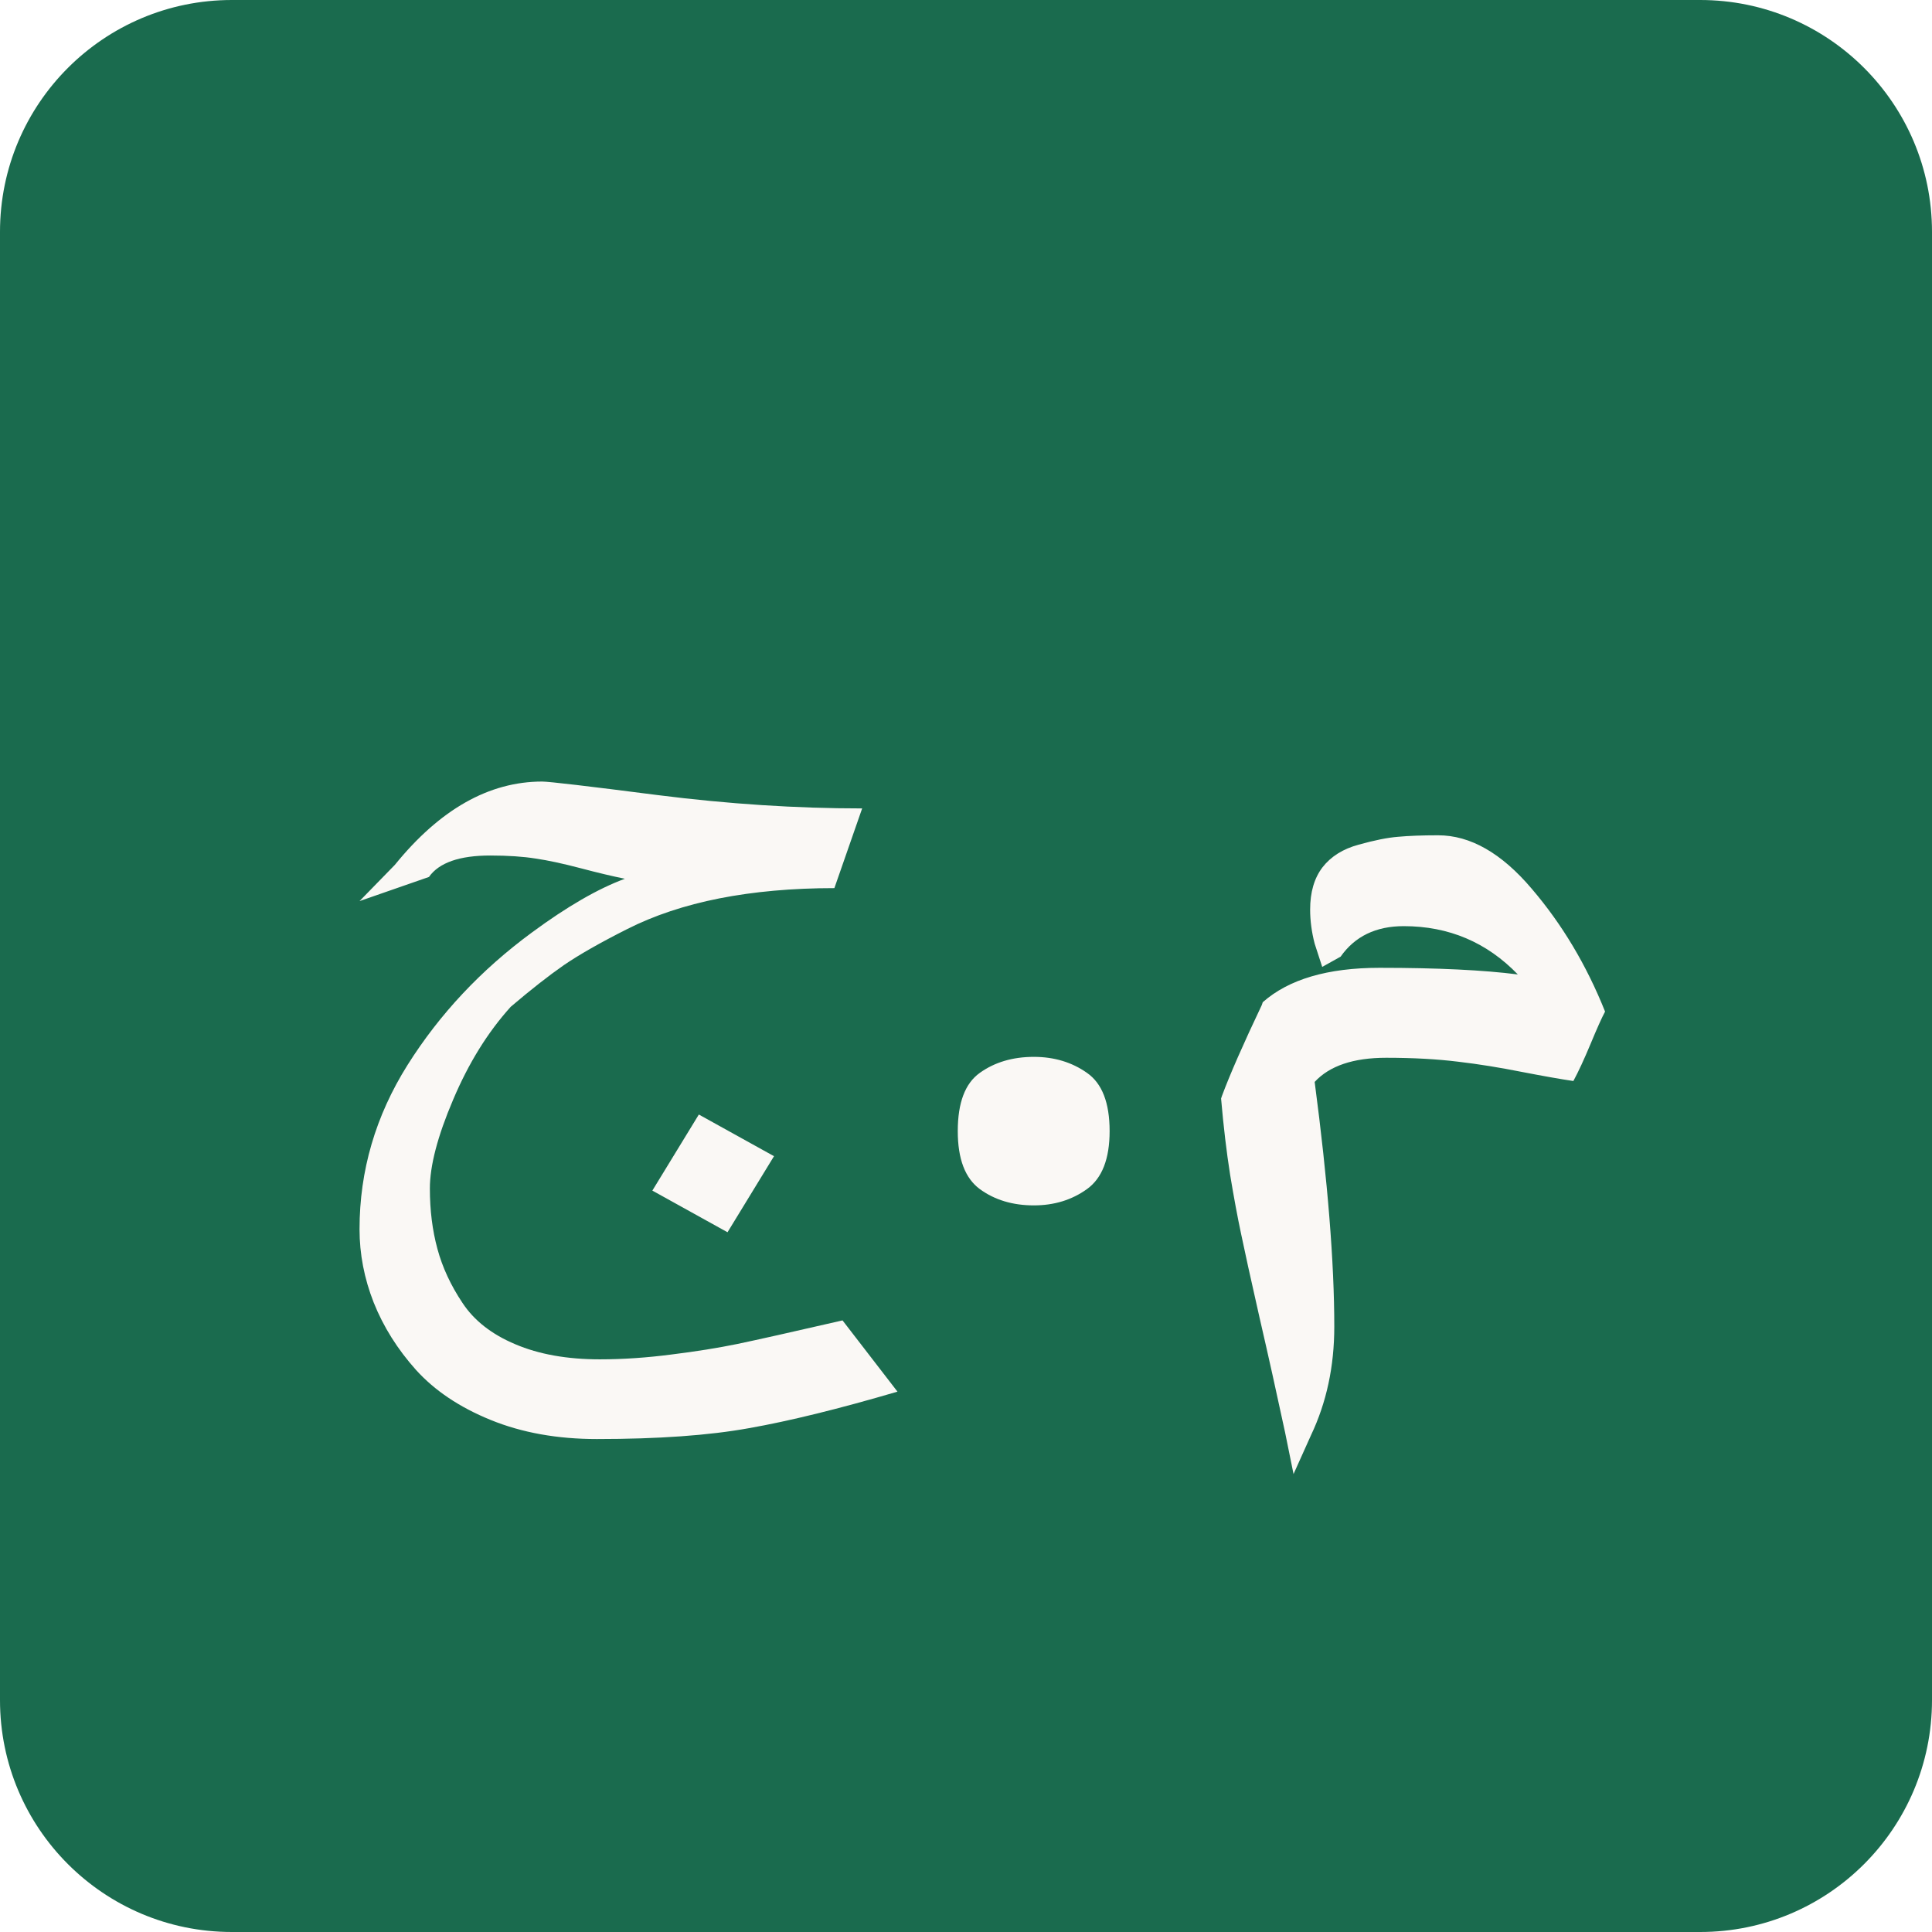
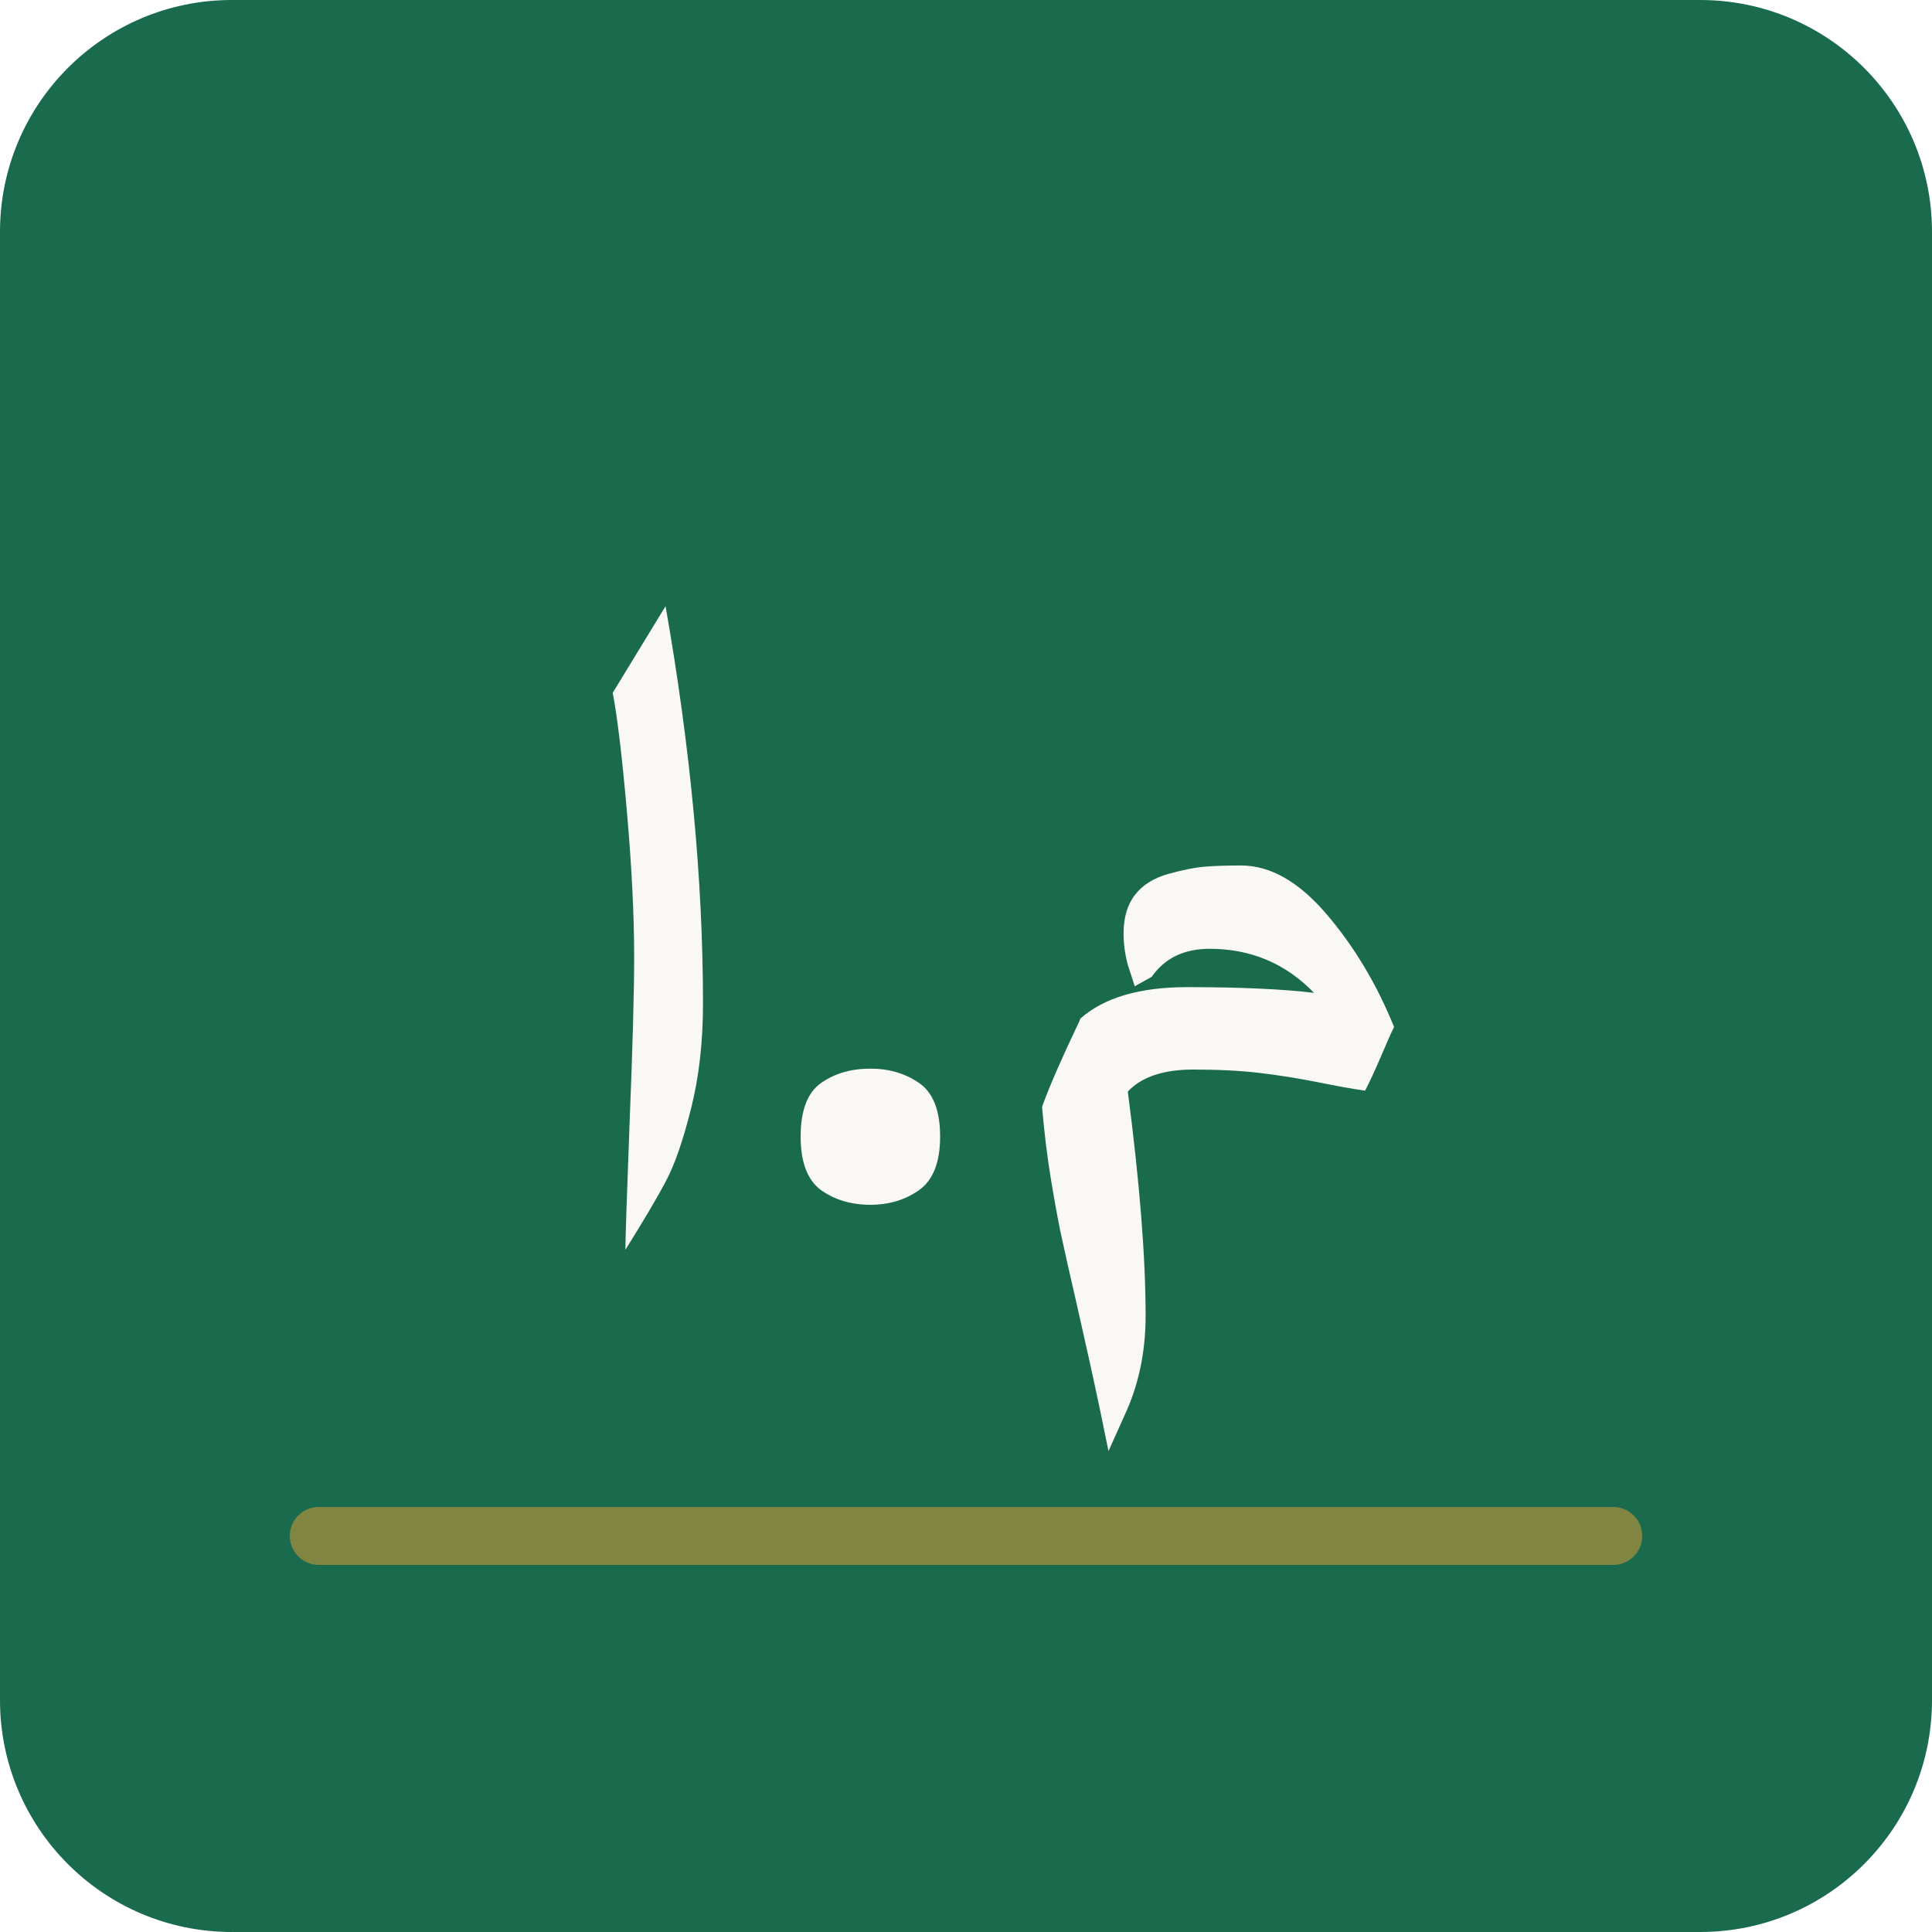
<svg xmlns="http://www.w3.org/2000/svg" viewBox="0 0 100 100">
  <rect width="100" height="100" rx="12" fill="#1a6b4e" />
-   <text x="50" y="62" font-family="serif" font-size="48" font-weight="bold" fill="#faf8f5" text-anchor="middle">م.ج</text>
+   <text x="50" y="62" font-family="serif" font-size="44" font-weight="bold" fill="#faf8f5" text-anchor="middle">م.ا</text>
+   <rect x="15" y="78" width="70" height="3" rx="1.5" fill="#c4973b" opacity="0.6" />
</svg>
